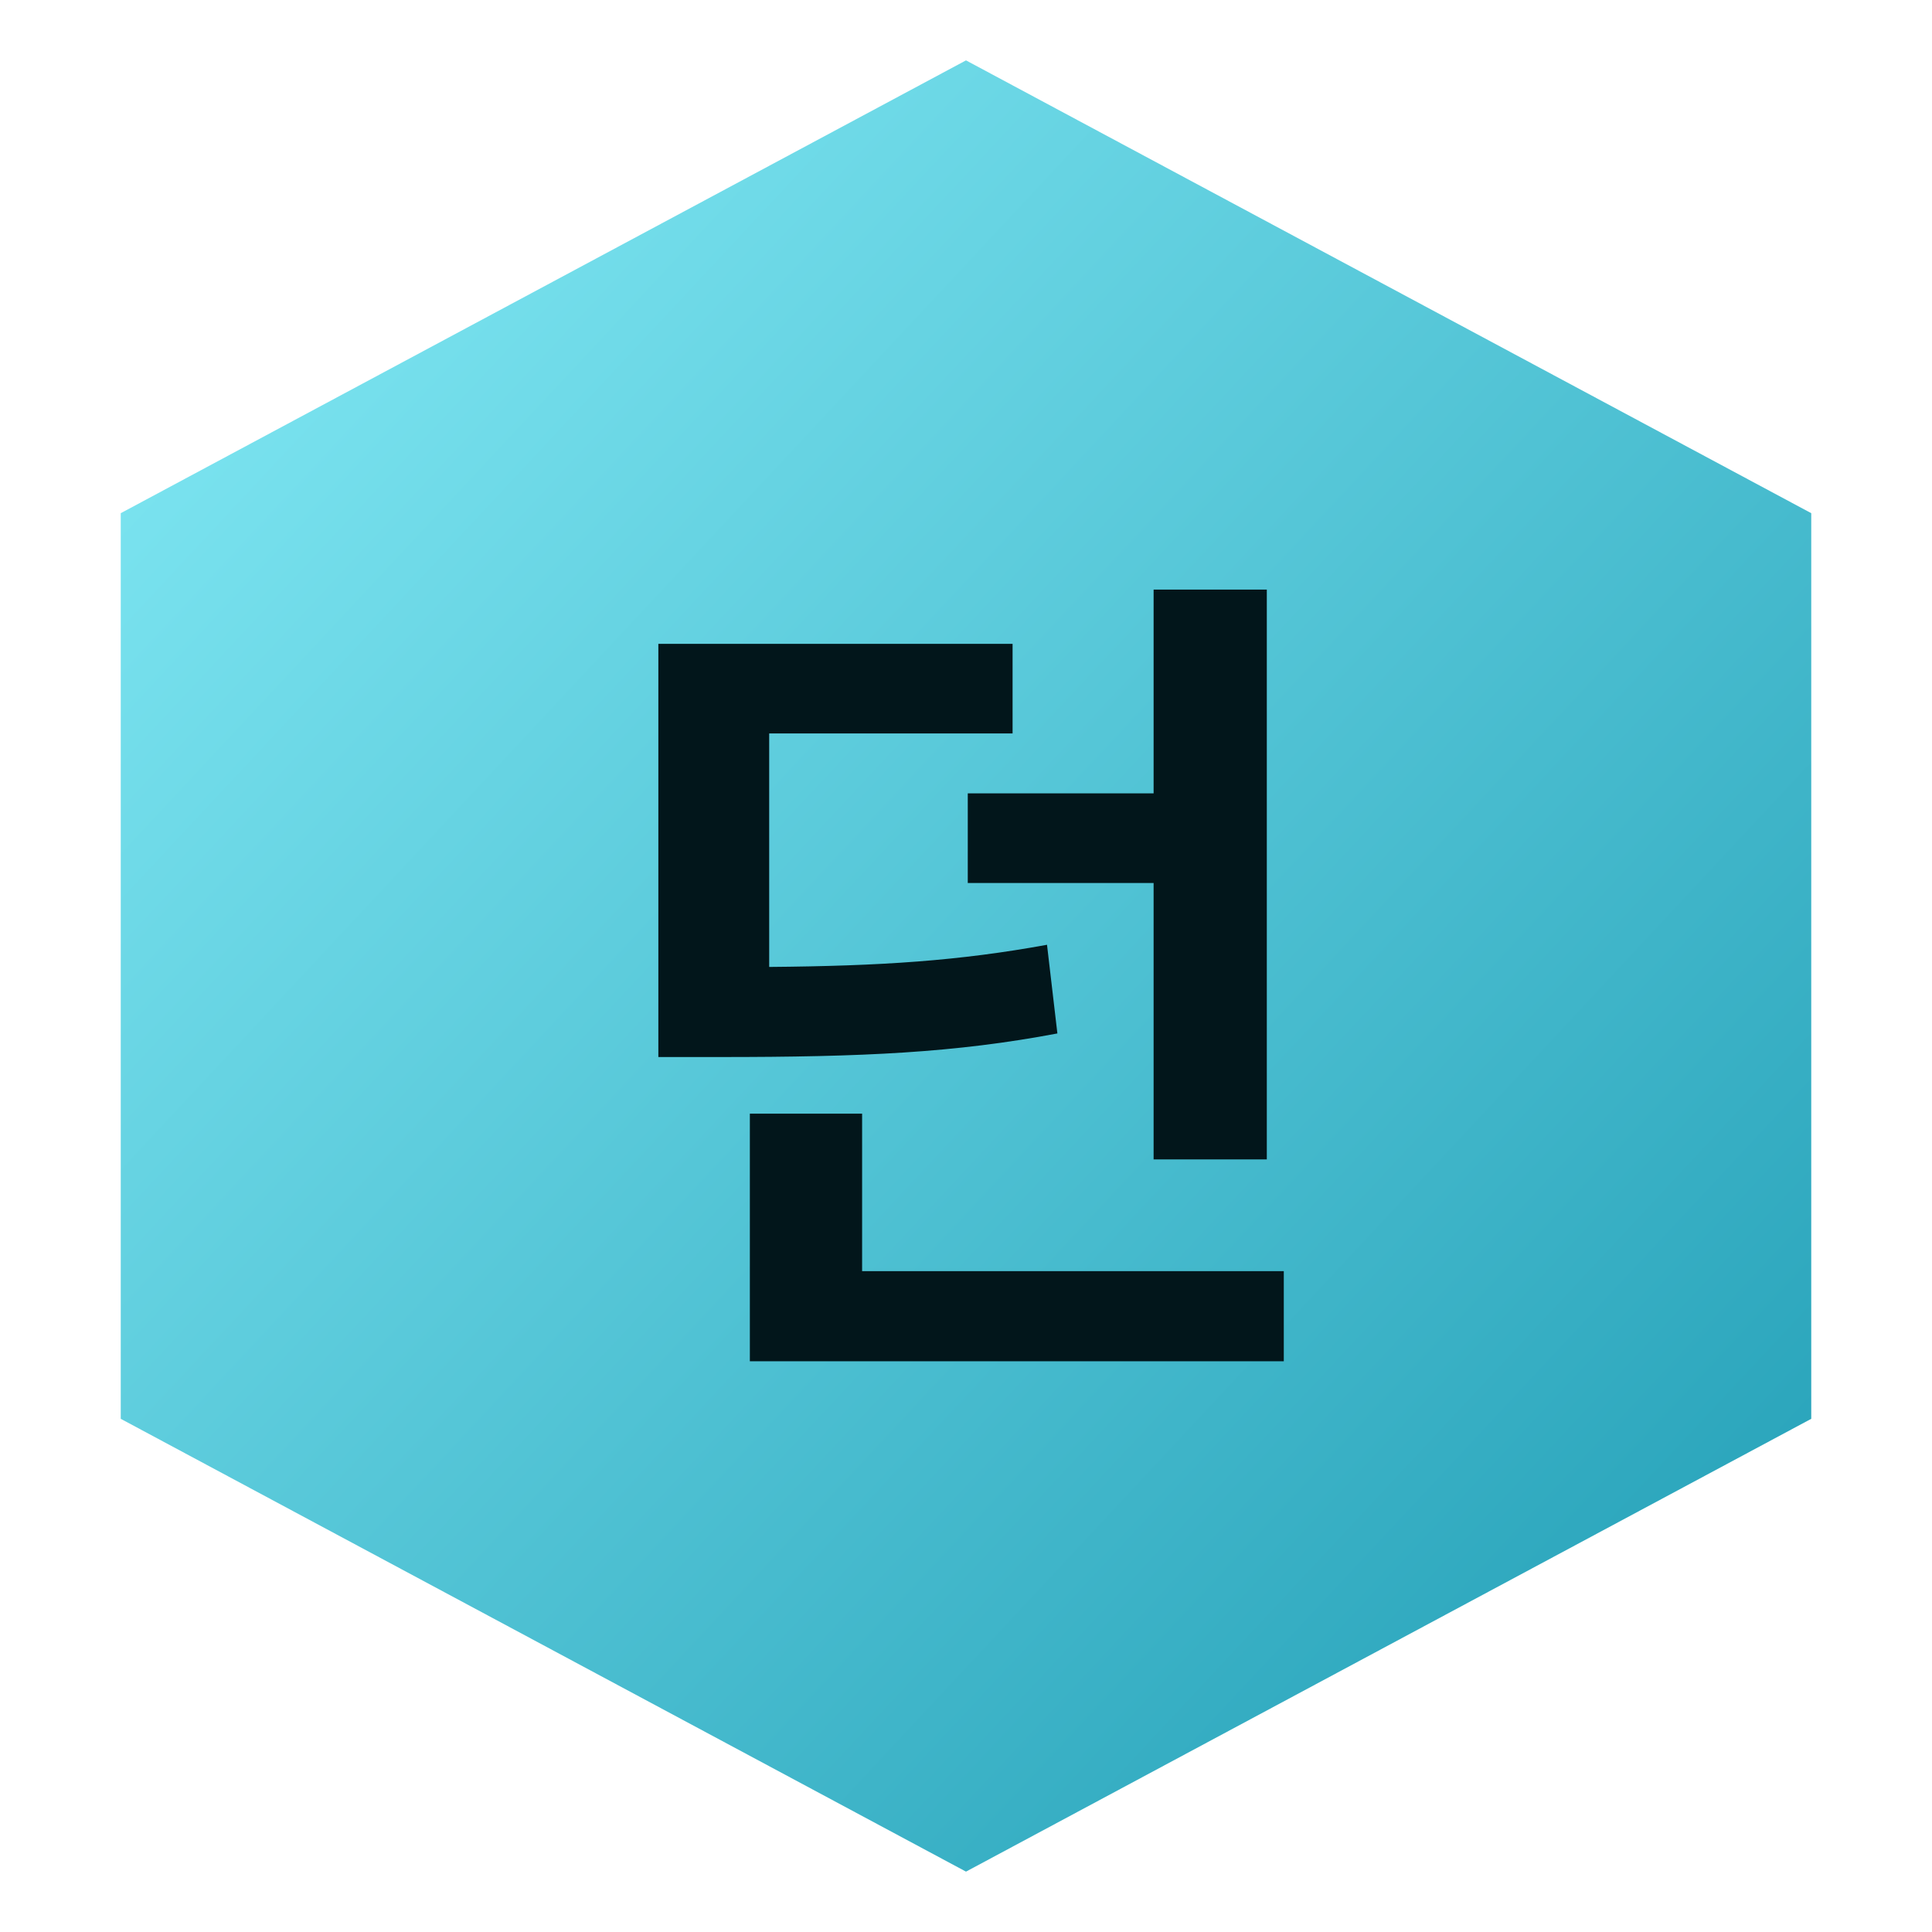
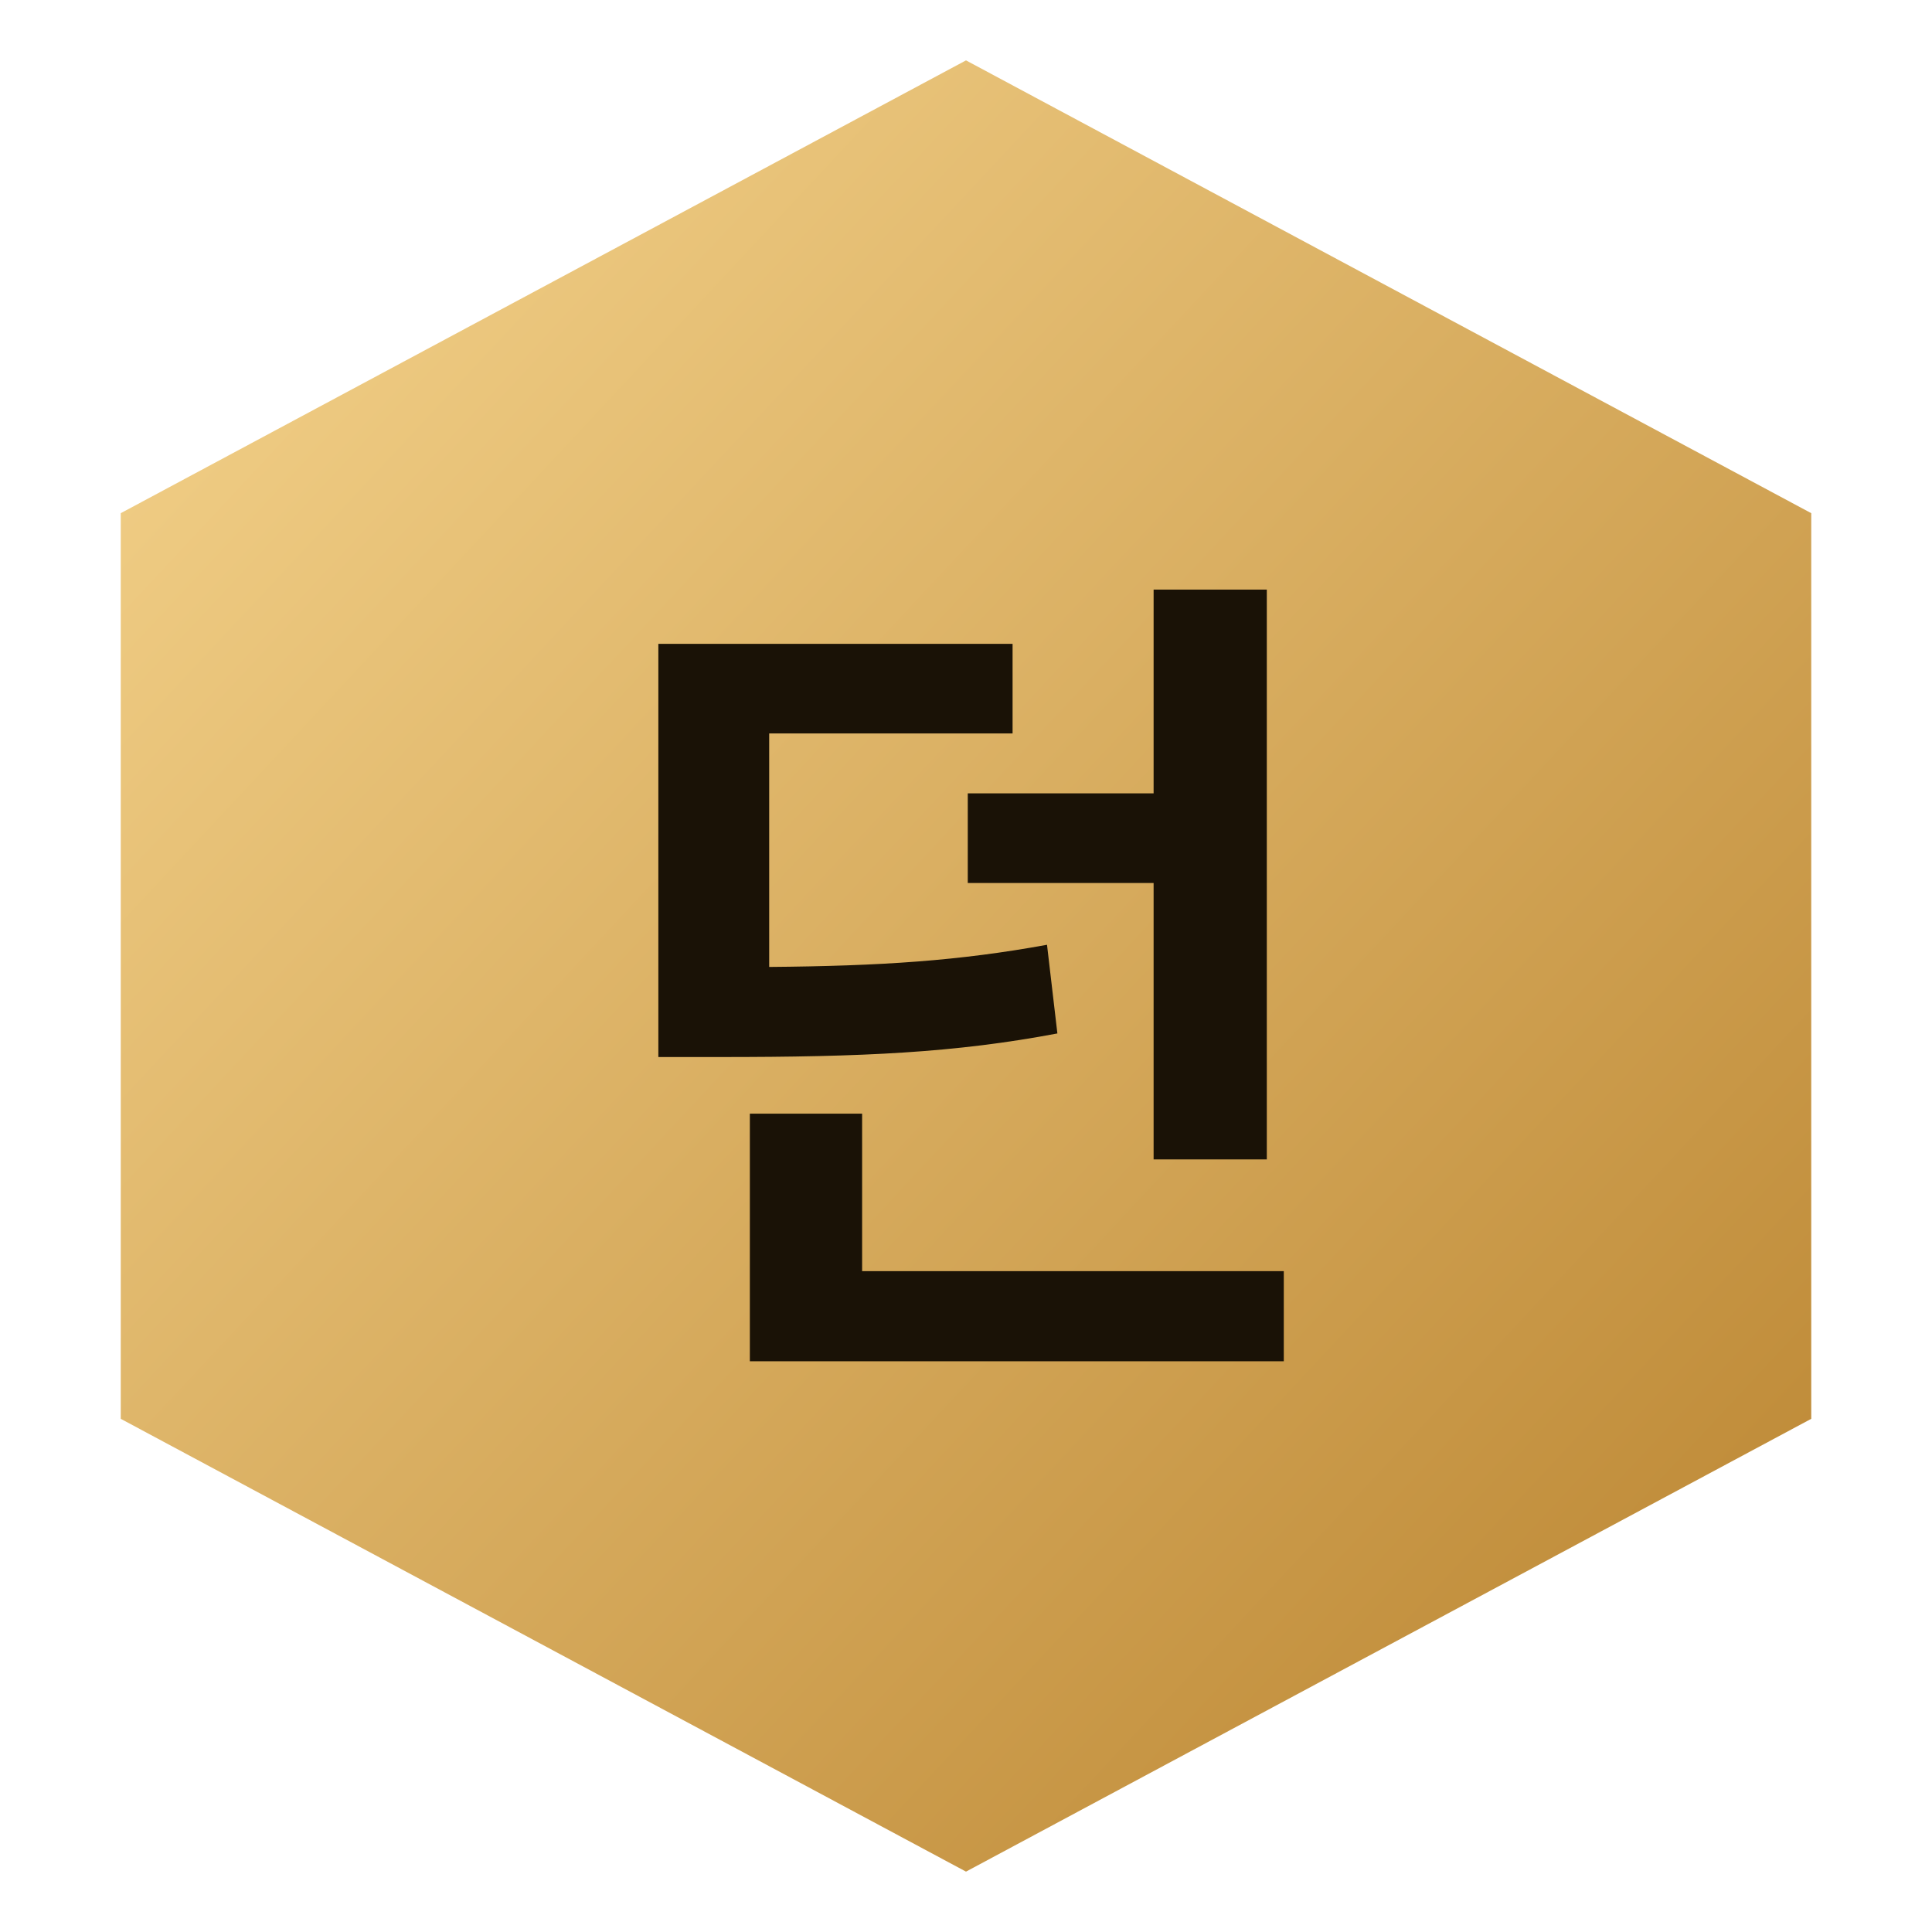
<svg xmlns="http://www.w3.org/2000/svg" viewBox="0 0 64 64">
  <defs>
    <linearGradient id="g" x1="0" y1="0" x2="1" y2="1">
-       <stop offset="0" stop-color="#86ECF7" />
-       <stop offset="1" stop-color="#1F9CB4" />
+       <stop offset="0" stop-color="#F6D58E" />
+       <stop offset="1" stop-color="#B9832F" />
    </linearGradient>
  </defs>
  <polygon points="32,2 60,17 60,47 32,62 4,47 4,17" fill="url(#g)" />
-   <text x="32" y="43" font-family="sans-serif" font-weight="900" font-size="28" text-anchor="middle" fill="#02161B">던</text>
+   <text x="32" y="43" font-family="sans-serif" font-weight="900" font-size="28" text-anchor="middle" fill="#1A1206">던</text>
</svg>
